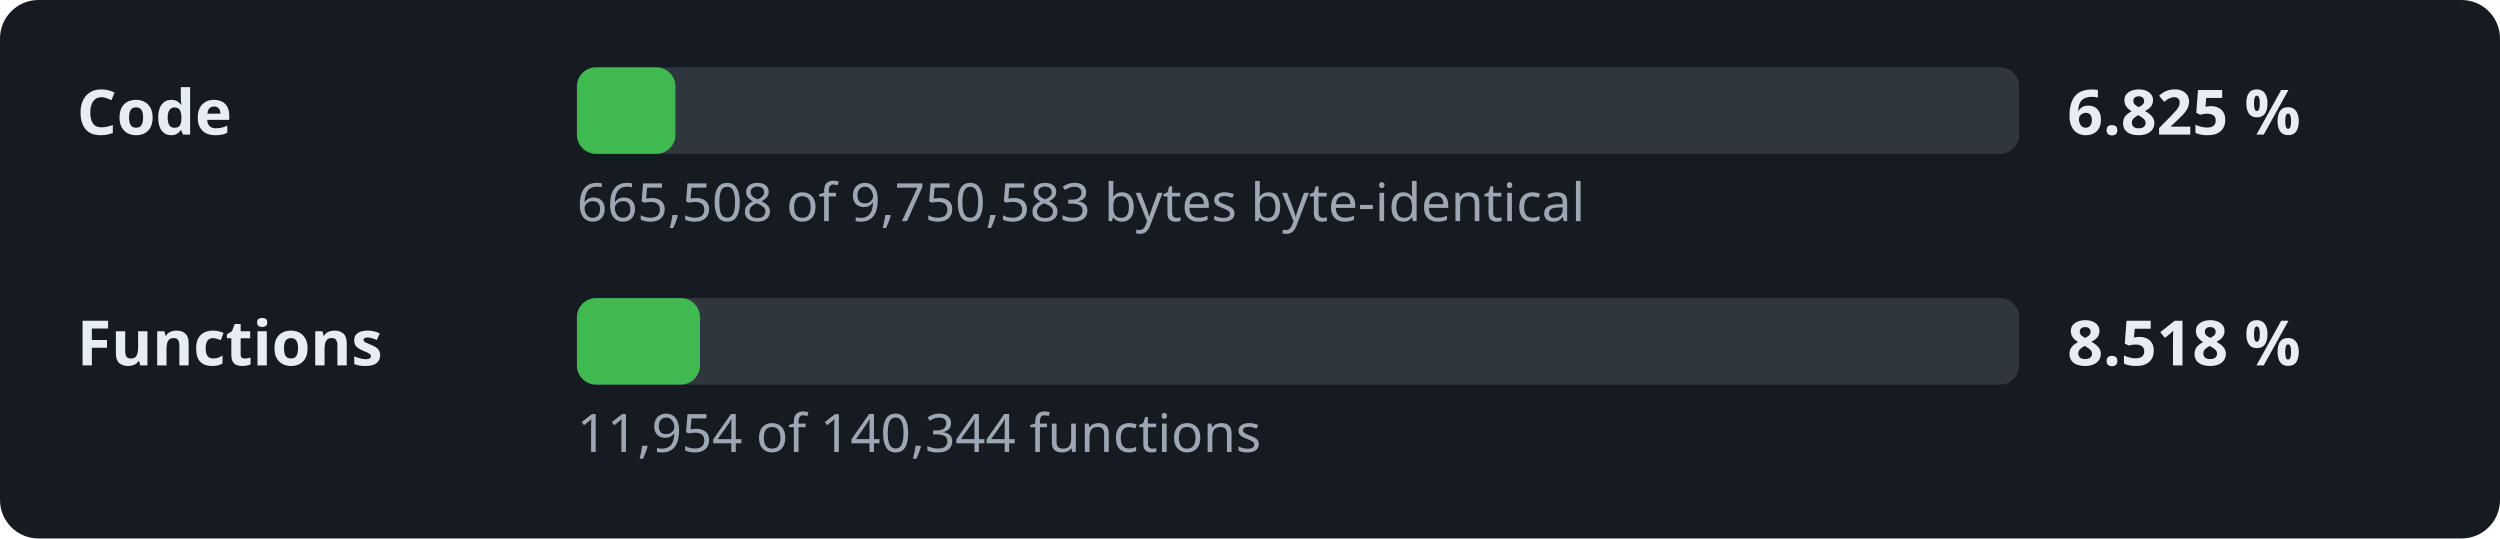
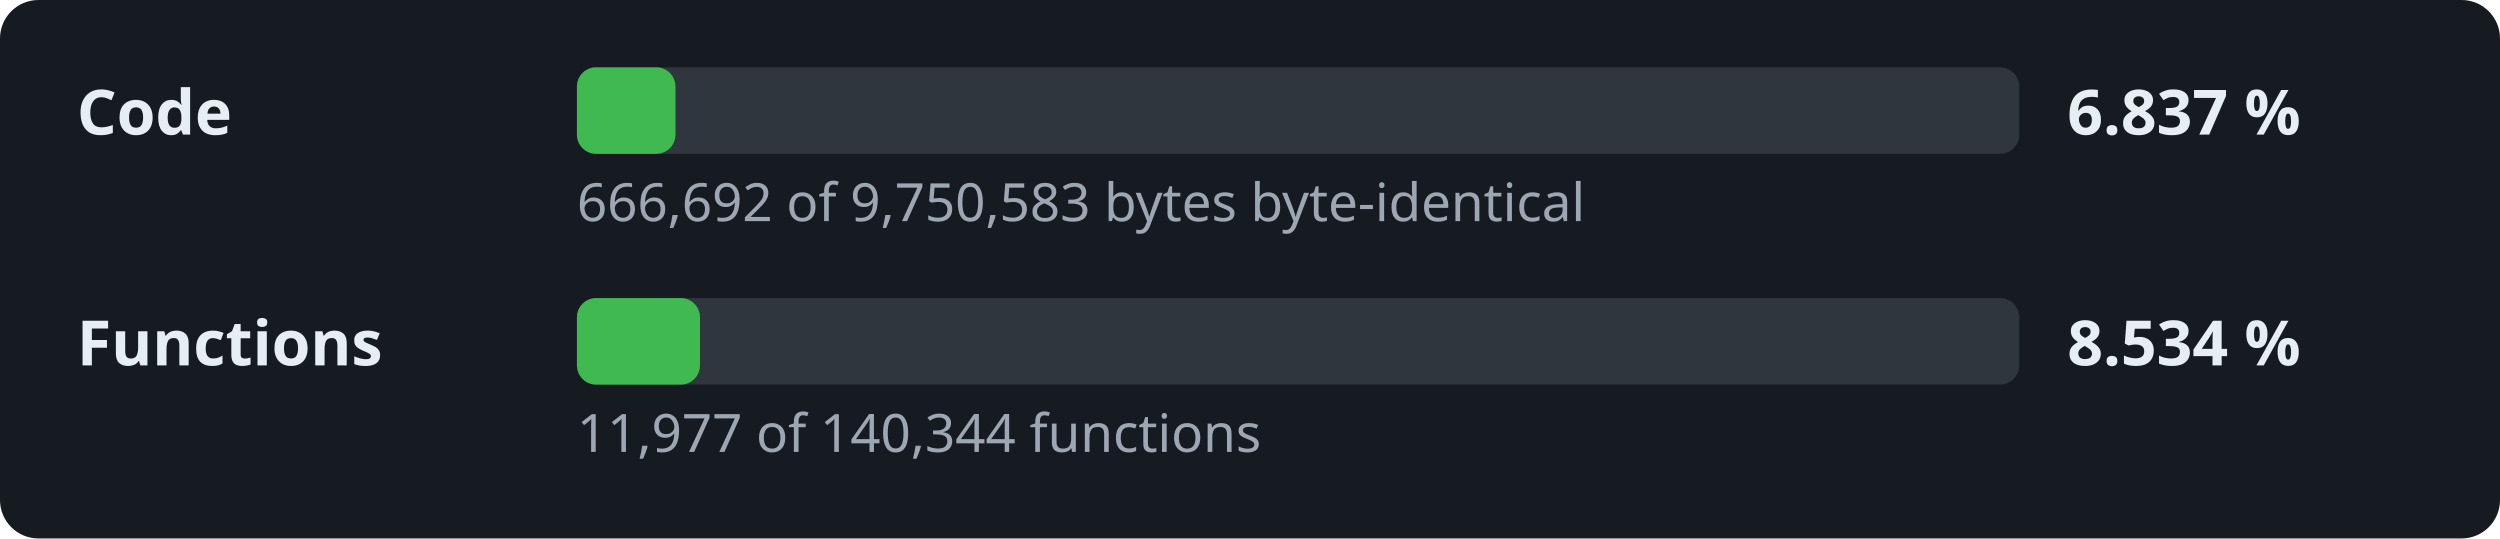
- <svg xmlns="http://www.w3.org/2000/svg" width="520" height="112" viewBox="0 0 520 112" role="img" aria-label="Decompilation progress: 6.825 % of the code">
+ <svg xmlns="http://www.w3.org/2000/svg" width="520" height="112" viewBox="0 0 520 112" role="img" aria-label="Decompilation progress: 6.837 % of the code">
  <style>.l,.v{font:600 13px sans-serif;fill:#e6edf3}.d{font:11px sans-serif;fill:#9da7b3}.t{fill:#30363d}.f{fill:#3fb950}</style>
  <rect width="520" height="112" rx="8" fill="#161b22" />
  <text x="16" y="28" class="l">Code</text>
  <rect x="120" y="14" width="300" height="18" rx="4" class="t" />
  <rect x="120" y="14" width="20.5" height="18" rx="4" class="f" />
-   <text x="430" y="28" class="v">6.825 %</text>
-   <text x="120" y="46" class="d">665,508 of 9,750,583 bytes byte-identical</text>
+   <text x="430" y="28" class="v">6.837 %</text>
+   <text x="120" y="46" class="d">666,692 of 9,750,583 bytes byte-identical</text>
  <text x="16" y="76" class="l">Functions</text>
  <rect x="120" y="62" width="300" height="18" rx="4" class="t" />
  <rect x="120" y="62" width="25.6" height="18" rx="4" class="f" />
-   <text x="430" y="76" class="v">8.518 %</text>
-   <text x="120" y="94" class="d">11,954 of 140,344 functions</text>
+   <text x="430" y="76" class="v">8.534 %</text>
+   <text x="120" y="94" class="d">11,977 of 140,344 functions</text>
</svg>
